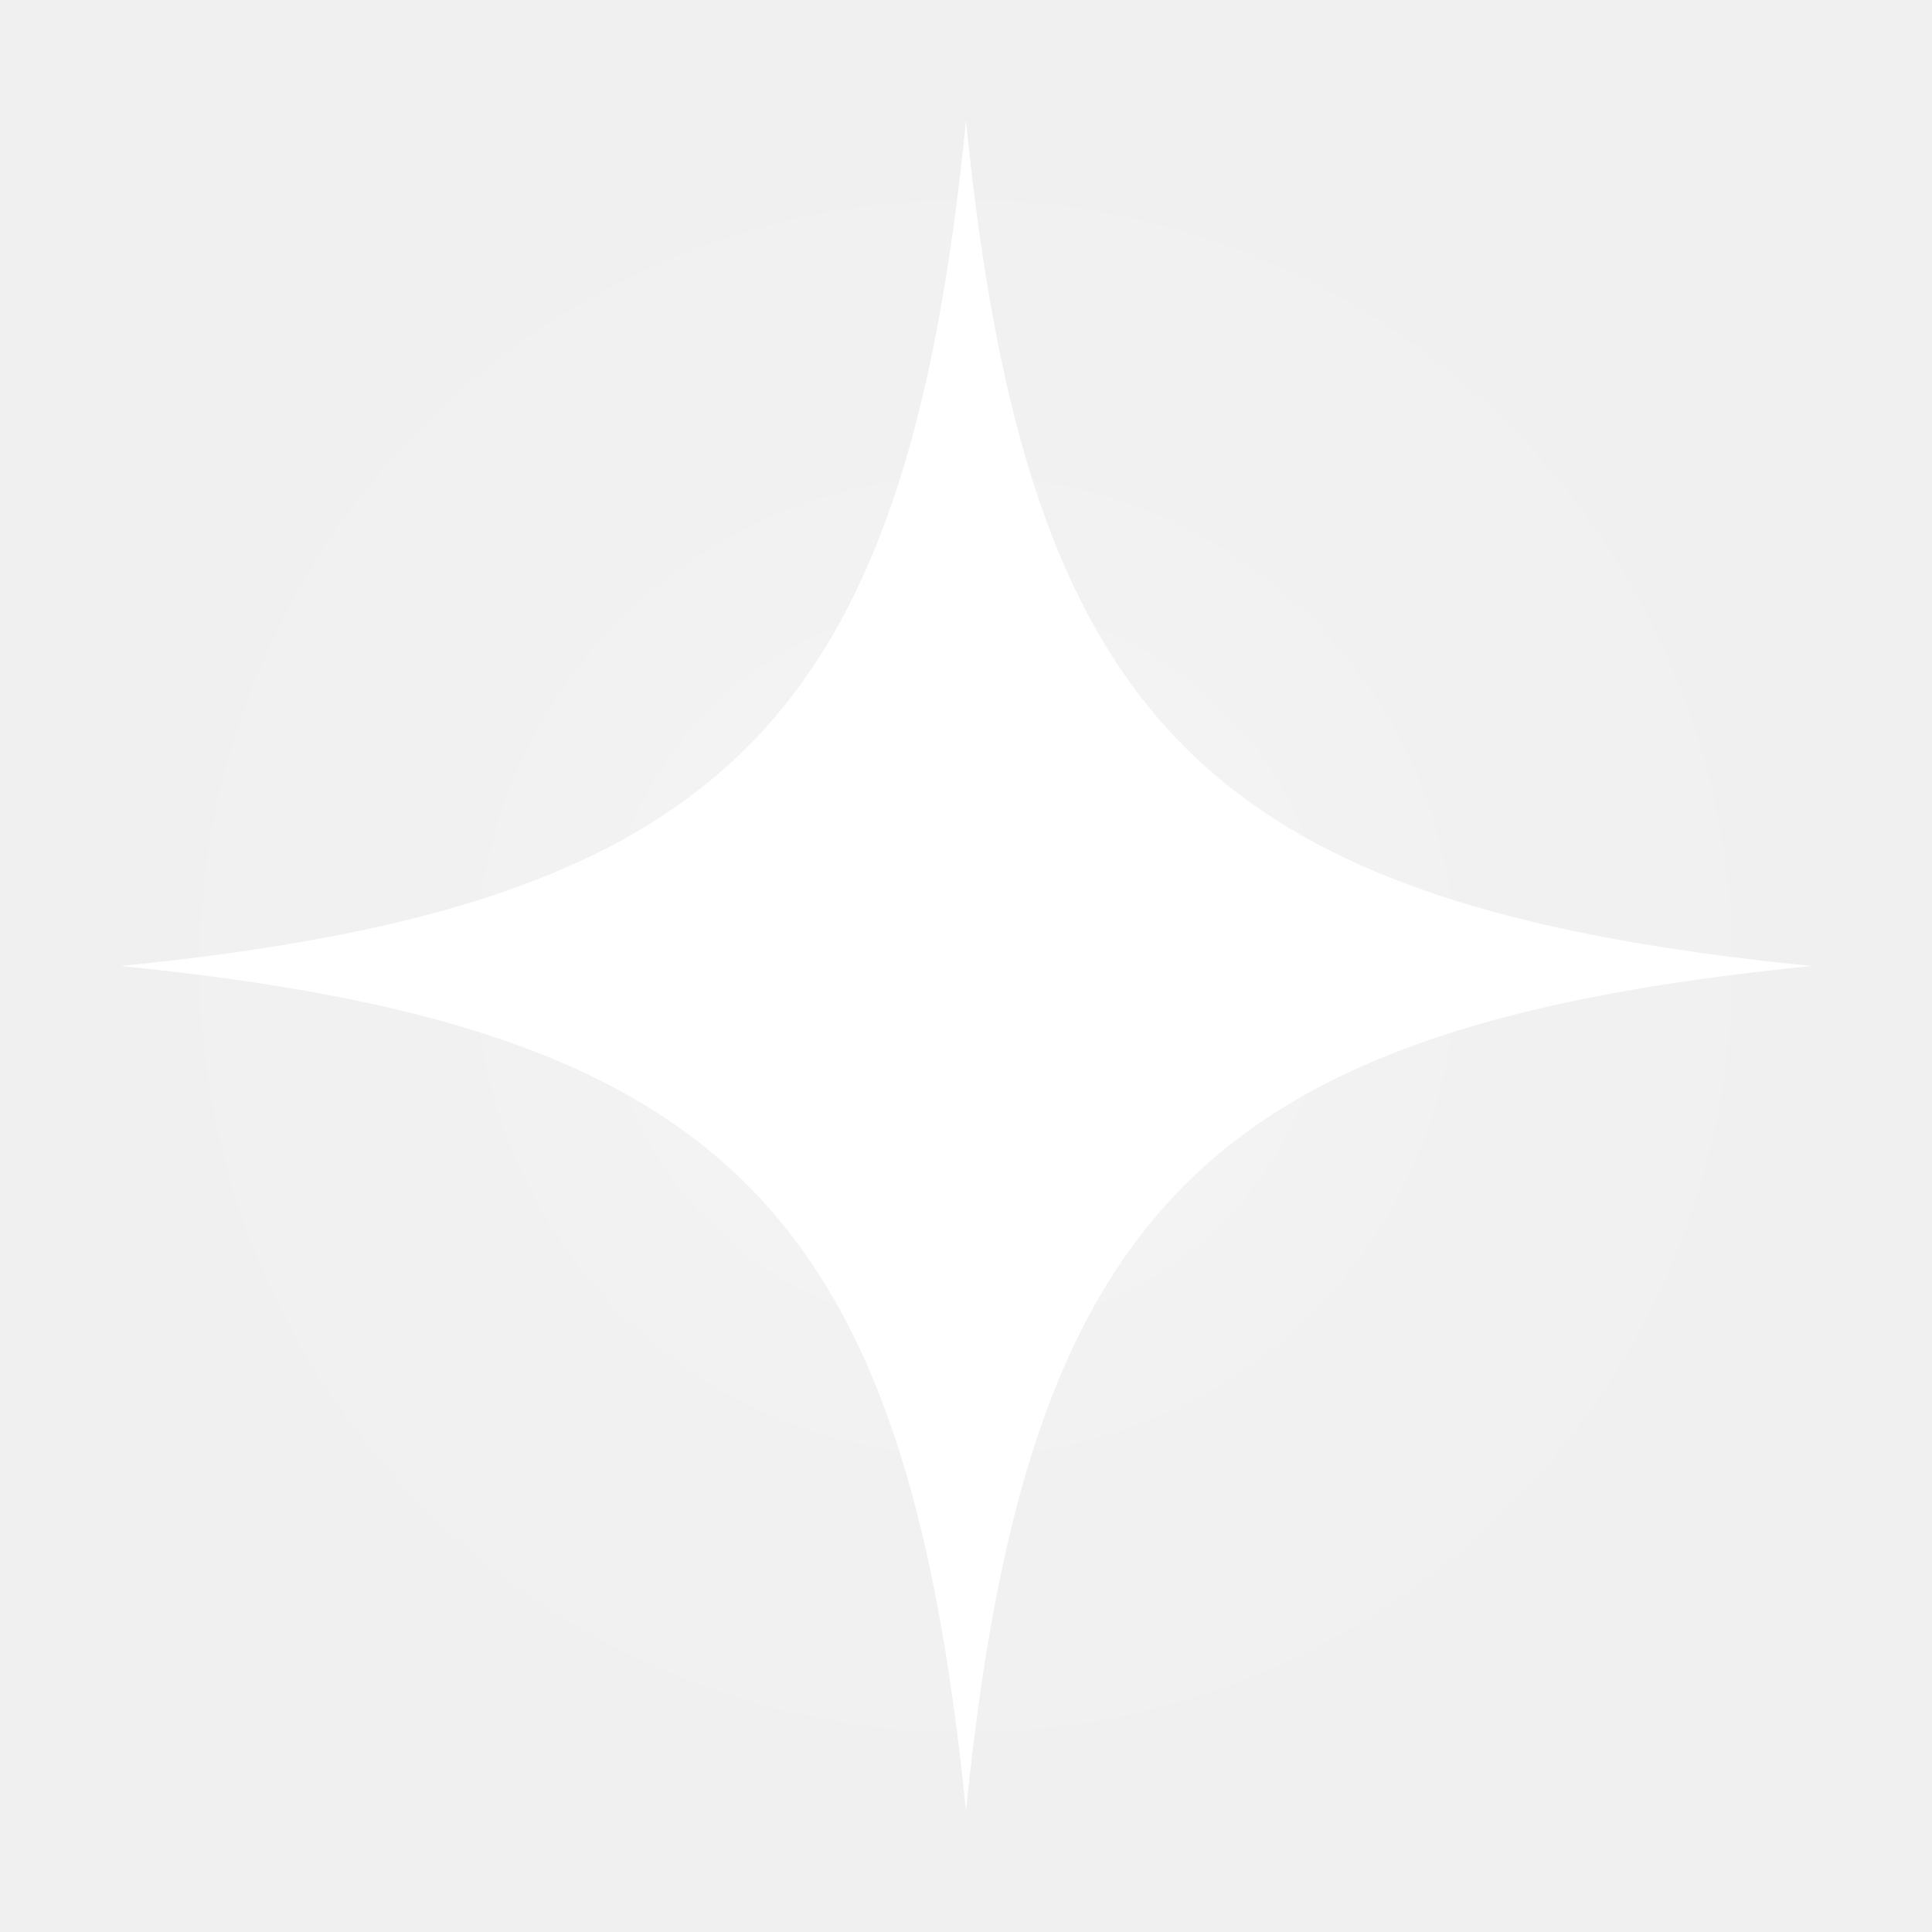
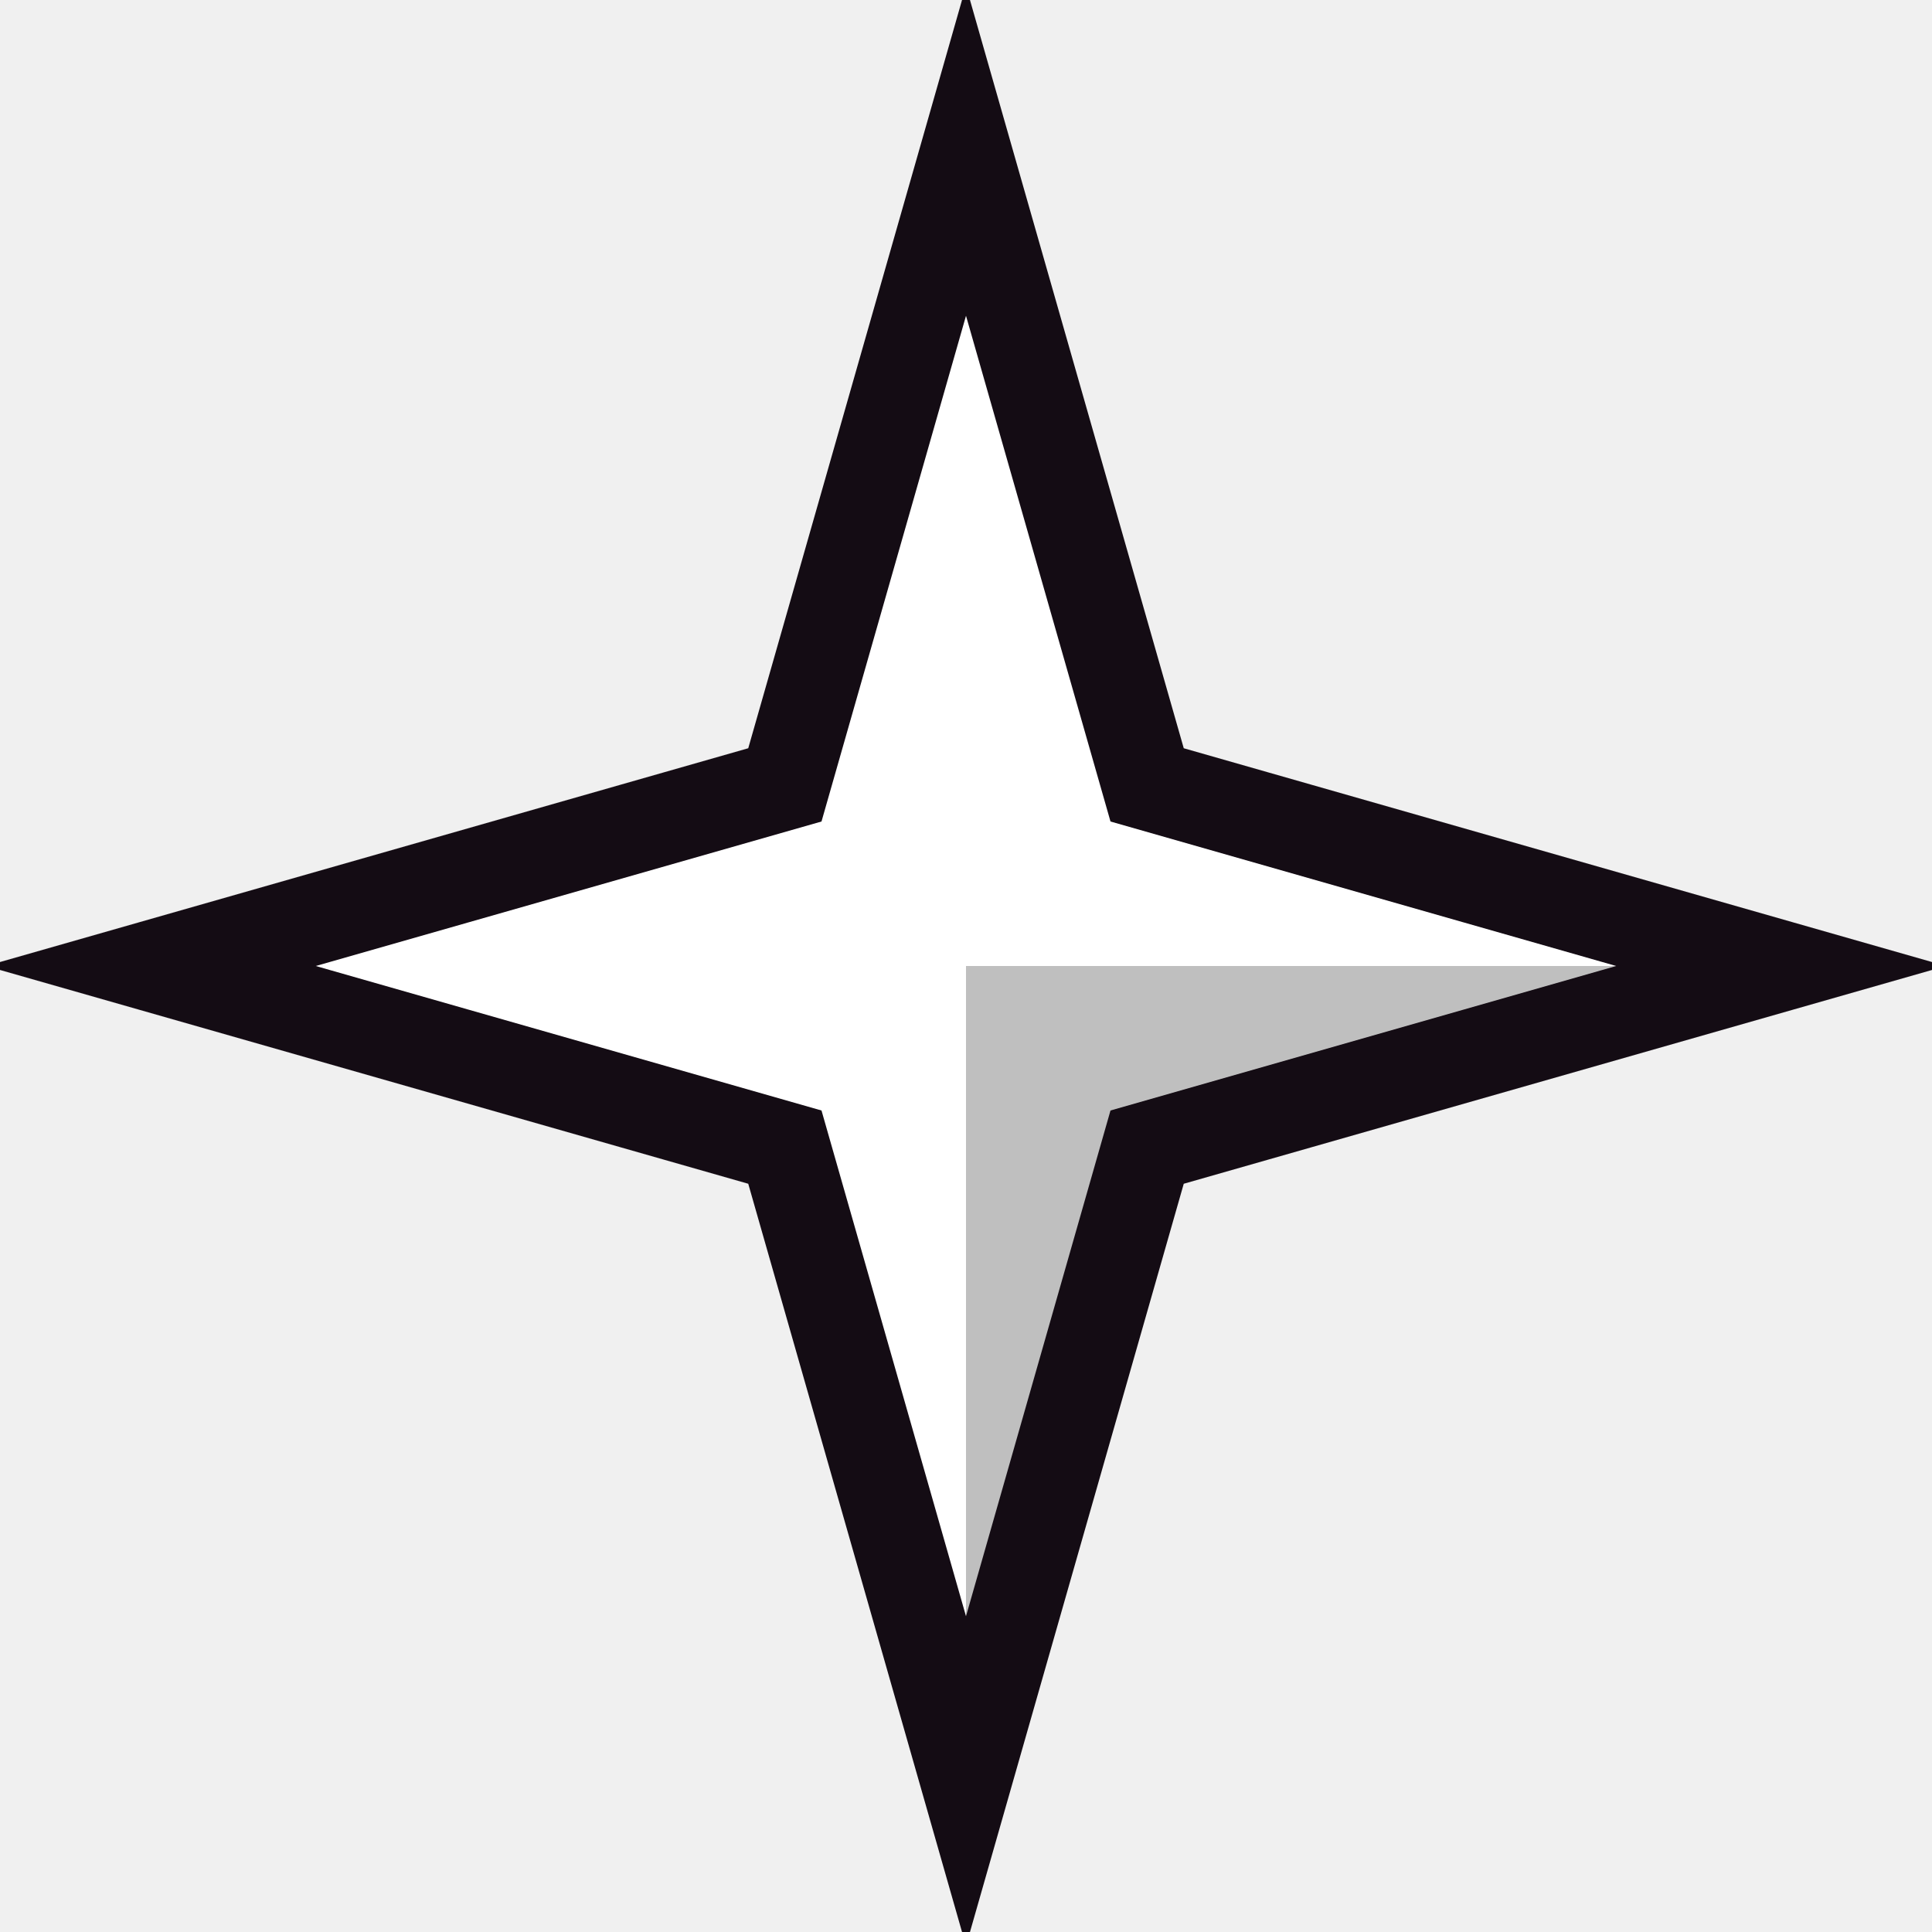
<svg xmlns="http://www.w3.org/2000/svg" width="64" height="64" viewBox="0 0 64 64">
-   <defs>
-     <radialGradient id="halo" cx="0.5" cy="0.5" r="0.5">
-       <stop offset="0" stop-color="#ffffff" stop-opacity="0.55" />
-       <stop offset="0.45" stop-color="#ffffff" stop-opacity="0.12" />
-       <stop offset="1" stop-color="#ffffff" stop-opacity="0" />
-     </radialGradient>
-   </defs>
-   <circle cx="32" cy="32" r="30" fill="url(#halo)" />
-   <path d="M32 4 C34 24 40 30 60 32 C40 34 34 40 32 60 C30 40 24 34 4 32 C24 30 30 24 32 4 Z" fill="#ffffff" />
+   <polygon points="32,5 38,26 59,32 38,38 32,59 26,38 5,32 26,26" fill="#FFFFFF" />
+   <polygon points="59,32 38,38 32,59 32,32" fill="#BFBFBF" />
+   <polygon points="32,5 38,26 59,32 38,38 32,59 26,38 5,32 26,26" fill="none" stroke="#140C14" stroke-width="3" stroke-linejoin="miter" />
</svg>
